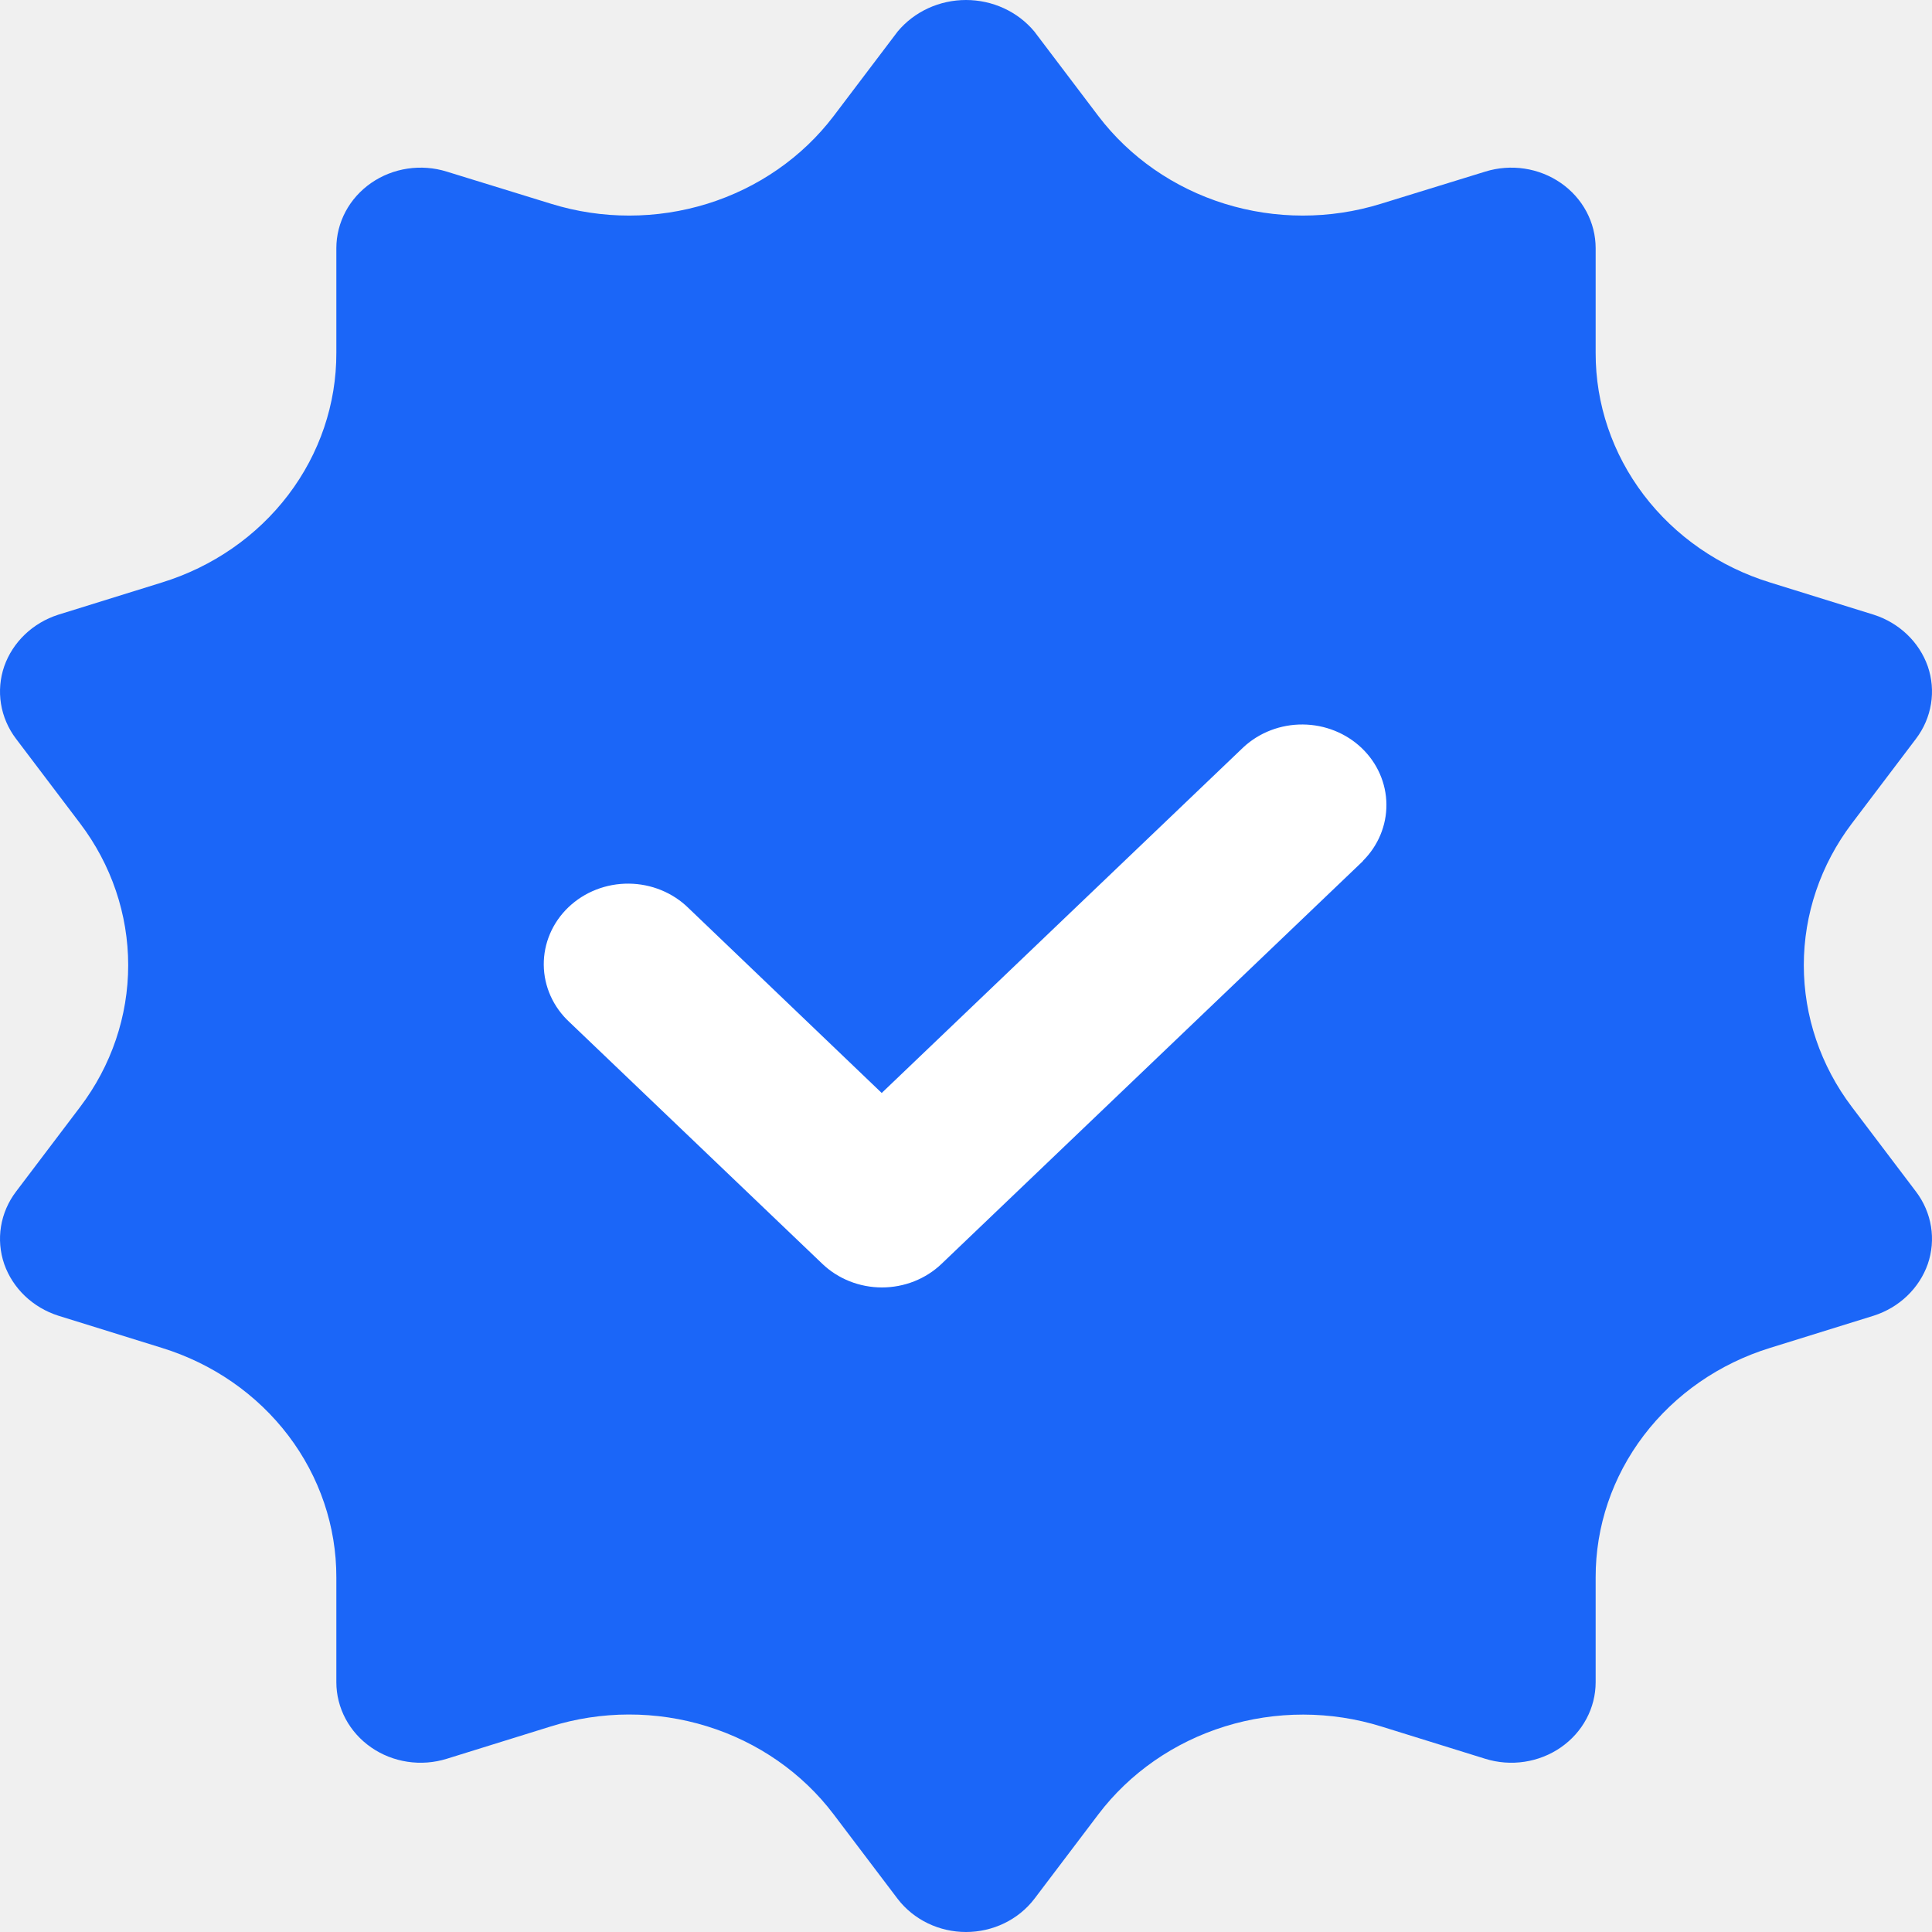
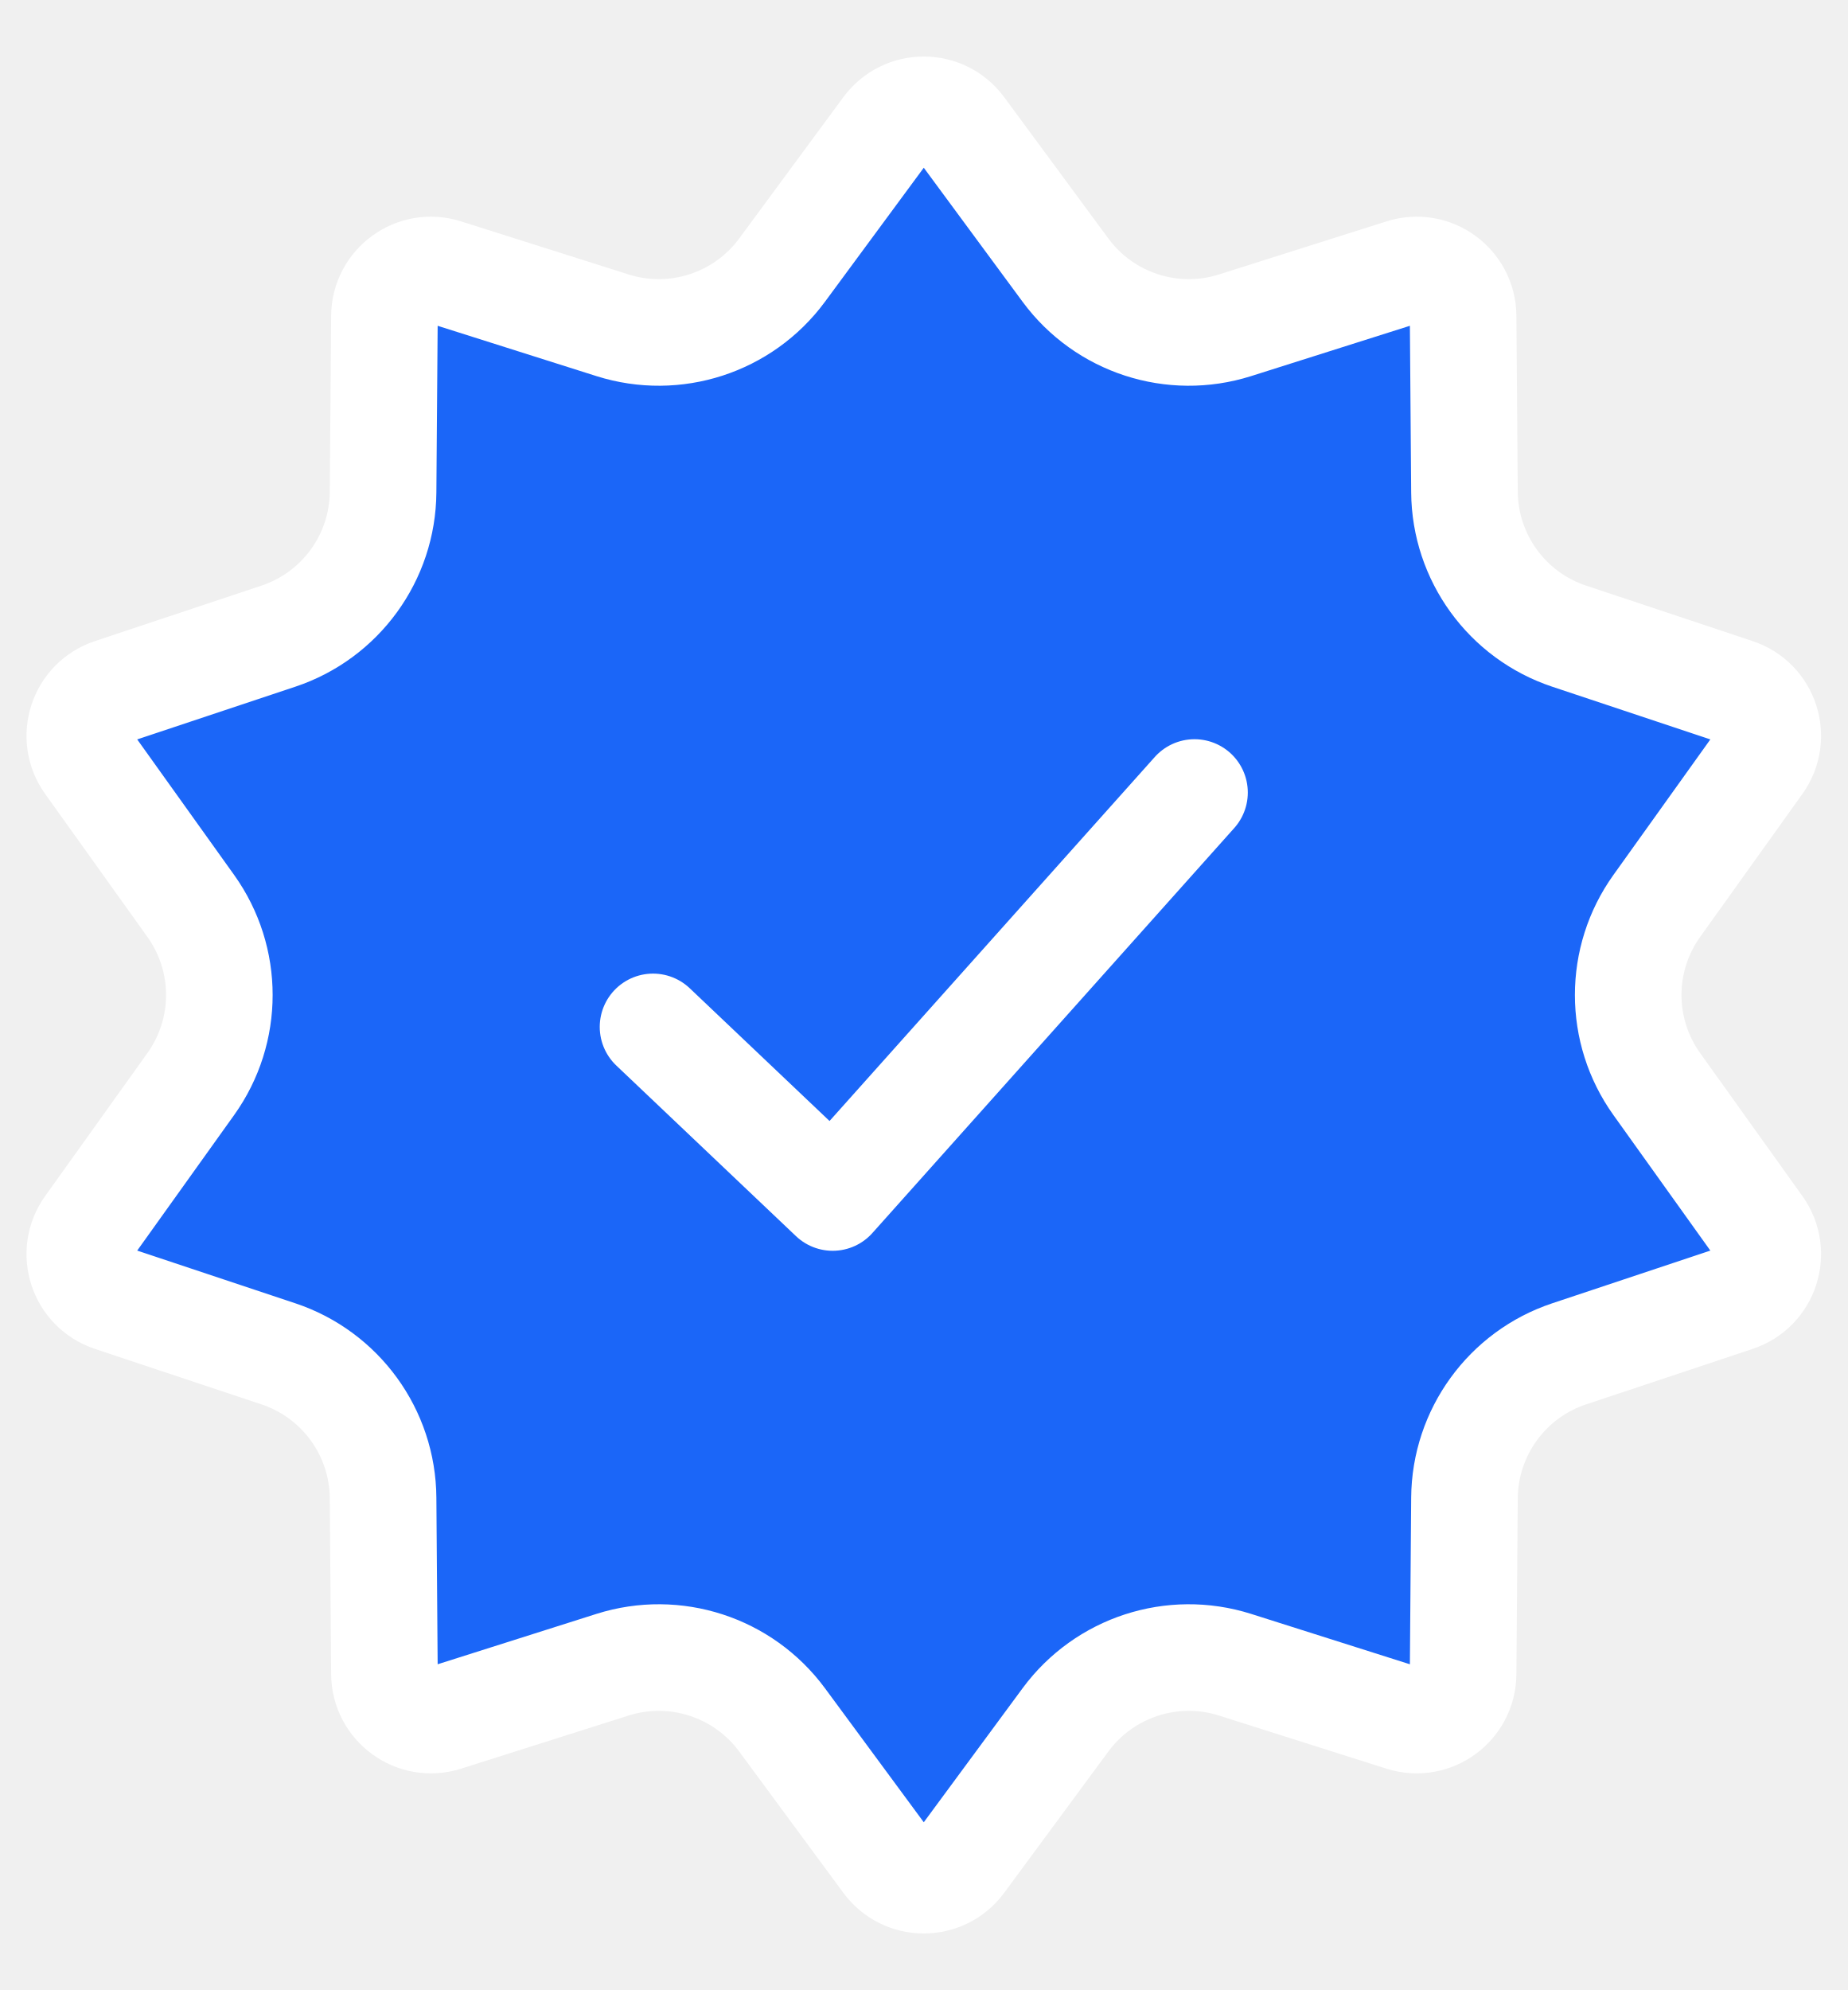
- <svg xmlns="http://www.w3.org/2000/svg" viewBox="0 0 326 326" fill="none">
-   <circle cx="163.5" cy="163.5" r="96.5" fill="white" />
-   <path d="M312.484 186.791C307.209 179.831 304.369 171.458 304.369 162.864C304.369 154.271 307.209 145.897 312.484 138.938L323.293 124.663C324.615 122.92 325.485 120.902 325.831 118.775C326.177 116.648 325.99 114.473 325.285 112.428C324.572 110.405 323.38 108.567 321.8 107.058C320.221 105.549 318.298 104.409 316.182 103.728L298.688 98.29C290.118 95.648 282.648 90.471 277.356 83.507C272.064 76.543 269.224 68.152 269.246 59.545V41.873C269.244 39.727 268.711 37.612 267.69 35.701C266.67 33.79 265.19 32.137 263.373 30.877C261.555 29.617 259.452 28.787 257.234 28.453C255.017 28.12 252.748 28.293 250.614 28.958L232.977 34.395C224.415 37.044 215.196 37.037 206.638 34.375C198.081 31.714 190.623 26.534 185.33 19.577L174.521 5.303C173.14 3.649 171.388 2.313 169.394 1.395C167.399 0.477 165.214 0 163 0C160.786 0 158.601 0.477 156.606 1.395C154.612 2.313 152.86 3.649 151.479 5.303L140.67 19.577C135.377 26.534 127.919 31.714 119.362 34.375C110.804 37.037 101.585 37.044 93.023 34.395L75.386 28.958C73.252 28.293 70.983 28.12 68.766 28.453C66.548 28.787 64.445 29.617 62.627 30.877C60.81 32.137 59.33 33.79 58.309 35.701C57.289 37.612 56.756 39.727 56.754 41.873V59.545C56.776 68.152 53.936 76.543 48.644 83.507C43.352 90.471 35.882 95.648 27.312 98.29L9.818 103.728C7.702 104.409 5.779 105.549 4.199 107.058C2.62 108.567 1.428 110.405 0.715 112.428C0.01 114.473 -0.177 116.648 0.169 118.775C0.515 120.902 1.385 122.92 2.707 124.663L13.516 138.938C18.791 145.897 21.631 154.271 21.631 162.864C21.631 171.458 18.791 179.831 13.516 186.791L2.707 201.065C1.385 202.808 0.515 204.826 0.169 206.953C-0.177 209.08 0.01 211.256 0.715 213.3C1.428 215.323 2.62 217.161 4.199 218.67C5.779 220.18 7.702 221.319 9.818 222L27.312 227.438C35.882 230.081 43.352 235.257 48.644 242.221C53.936 249.185 56.776 257.576 56.754 266.183V283.856C56.756 286.001 57.289 288.116 58.309 290.027C59.33 291.938 60.81 293.591 62.627 294.851C64.445 296.111 66.548 296.941 68.766 297.275C70.983 297.609 73.252 297.436 75.386 296.771L92.88 291.333C101.461 288.64 110.715 288.624 119.305 291.288C127.895 293.951 135.377 299.156 140.67 306.151L151.479 320.425C152.807 322.153 154.542 323.558 156.544 324.527C158.545 325.495 160.757 326 163 326C165.243 326 167.455 325.495 169.456 324.527C171.458 323.558 173.193 322.153 174.521 320.425L185.33 306.151C190.631 299.166 198.114 293.969 206.701 291.306C215.288 288.644 224.538 288.653 233.119 291.333L250.614 296.771C252.748 297.436 255.017 297.609 257.234 297.275C259.452 296.941 261.555 296.111 263.373 294.851C265.19 293.591 266.67 291.938 267.69 290.027C268.711 288.116 269.244 286.001 269.246 283.856V266.183C269.224 257.576 272.064 249.185 277.356 242.221C282.648 235.257 290.118 230.081 298.688 227.438L316.182 222C318.298 221.319 320.221 220.18 321.8 218.67C323.38 217.161 324.572 215.323 325.285 213.3C325.99 211.256 326.177 209.08 325.831 206.953C325.485 204.826 324.615 202.808 323.293 201.065L312.484 186.791ZM229.99 145.286L158.875 213.259C156.208 215.808 152.591 217.239 148.82 217.239C145.048 217.239 141.431 215.808 138.764 213.259L96.095 172.475C94.737 171.221 93.653 169.721 92.907 168.063C92.162 166.404 91.77 164.62 91.753 162.815C91.737 161.01 92.097 159.22 92.812 157.549C93.527 155.879 94.583 154.361 95.919 153.084C97.254 151.808 98.842 150.798 100.59 150.115C102.338 149.431 104.211 149.087 106.099 149.103C107.988 149.119 109.854 149.494 111.59 150.206C113.325 150.919 114.894 151.954 116.206 153.253L148.777 184.425L209.836 126.064C212.519 123.587 216.112 122.217 219.841 122.248C223.57 122.279 227.137 123.709 229.774 126.229C232.412 128.75 233.907 132.159 233.94 135.724C233.972 139.288 232.539 142.722 229.948 145.286H229.99Z" fill="#1B66F8" />
+ <svg xmlns="http://www.w3.org/2000/svg" viewBox="0 0 26 28" fill="none">
+   <path d="M13.527 1.811L14.995 3.802C15.543 4.544 16.501 4.855 17.38 4.577L19.738 3.83C20.158 3.696 20.587 4.008 20.59 4.449L20.609 6.923C20.616 7.844 21.208 8.66 22.082 8.951L24.429 9.733C24.848 9.872 25.011 10.376 24.755 10.734L23.316 12.746C22.779 13.496 22.779 14.504 23.316 15.254L24.755 17.266C25.011 17.624 24.848 18.128 24.429 18.267L22.082 19.049C21.208 19.34 20.616 20.156 20.609 21.078L20.59 23.551C20.587 23.992 20.158 24.304 19.738 24.171L17.38 23.423C16.501 23.145 15.543 23.456 14.995 24.198L13.527 26.189C13.265 26.543 12.735 26.543 12.473 26.189L11.005 24.198C10.457 23.456 9.499 23.145 8.62 23.423L6.262 24.171C5.842 24.304 5.413 23.992 5.41 23.551L5.391 21.078C5.385 20.156 4.792 19.34 3.918 19.049L1.571 18.267C1.153 18.128 0.989 17.624 1.245 17.266L2.684 15.254C3.221 14.504 3.221 13.496 2.684 12.746L1.245 10.734C0.989 10.376 1.153 9.872 1.571 9.733L3.918 8.951C4.792 8.66 5.385 7.844 5.391 6.923L5.41 4.449C5.413 4.008 5.842 3.696 6.262 3.83L8.62 4.577C9.499 4.855 10.457 4.544 11.005 3.802L12.473 1.811C12.735 1.457 13.265 1.457 13.527 1.811Z" fill="#1B66F8" stroke="white" stroke-width="1.5" />
+   <path d="M9.19 14.449L11.718 16.849L16.81 11.151" stroke="white" stroke-width="1.5" stroke-linecap="round" stroke-linejoin="round" />
</svg>
